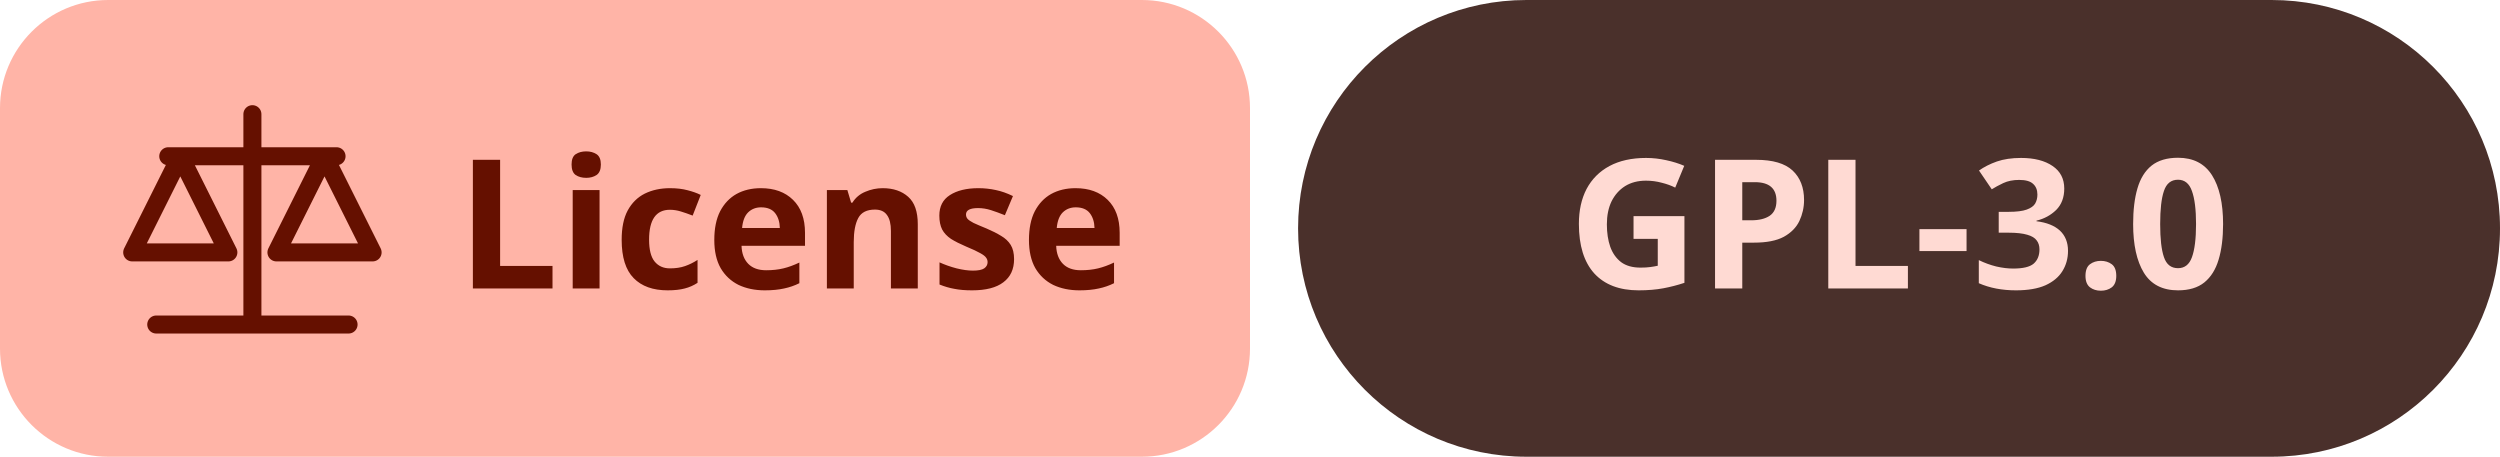
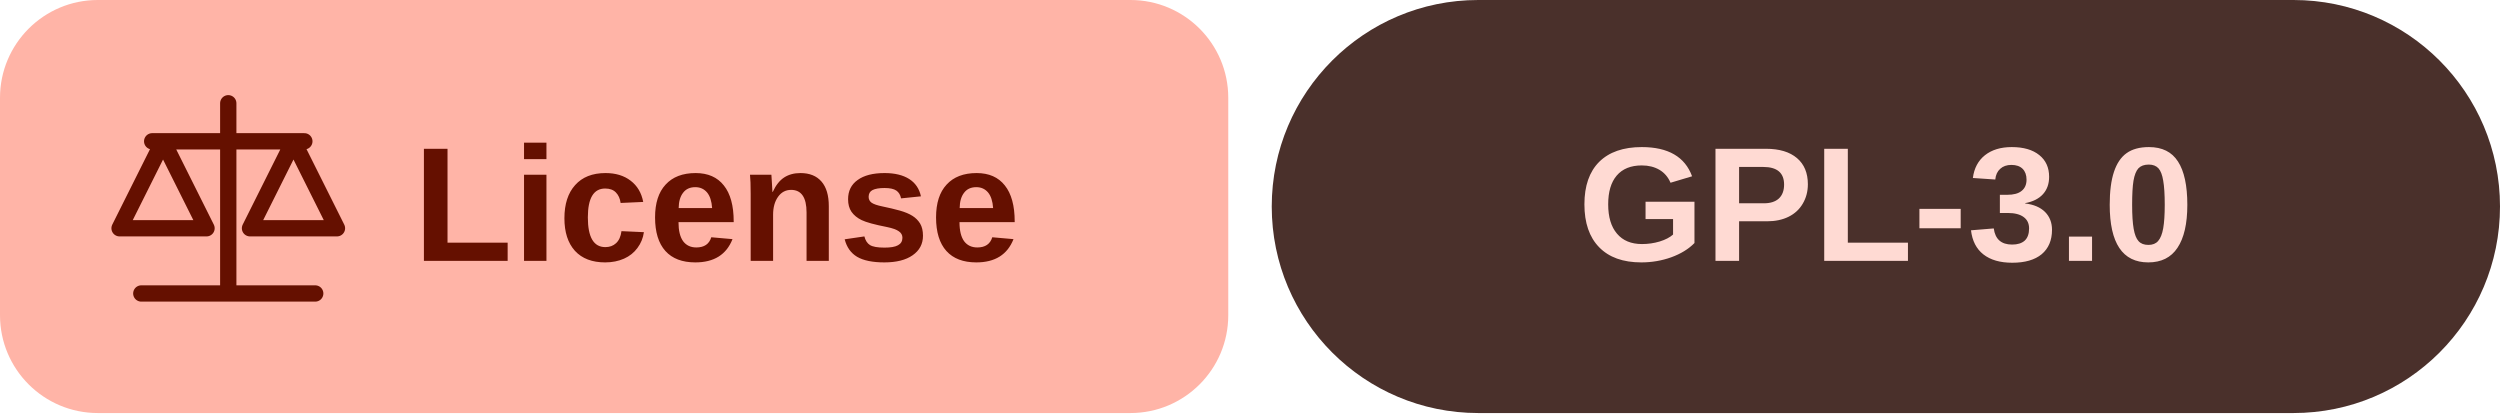
- <svg xmlns="http://www.w3.org/2000/svg" width="208" height="38" viewBox="0 0 208 38" role="img">
-   <rect width="104" height="38" rx="9" fill="#FFB4A7" />
-   <rect x="108" width="100" height="38" rx="19" fill="#4A302B" />
+ <svg xmlns="http://www.w3.org/2000/svg" width="230" height="38" viewBox="0 0 230 38" role="img">
+   <rect width="113" height="38" rx="9" fill="#FFB4A7" />
+   <rect x="117" width="113" height="38" rx="19" fill="#4A302B" />
  <g transform="translate(9 7) scale(0.5)" color="#651000">
    <path d="M24 5v35M10 12h28M8 40h32M12 12 4 28h16Zm24 0-8 16h16Z" fill="none" stroke="currentColor" stroke-width="3" stroke-linecap="round" stroke-linejoin="round" />
  </g>
-   <g font-family="Nunito, Arial Rounded MT Bold, system-ui, sans-serif" font-size="15" font-weight="700">
+   <g font-family="Arial, Helvetica, sans-serif" font-size="15" font-weight="700">
    <text x="38" y="24" fill="#651000">License</text>
-     <text x="158" y="24" fill="#FFDAD3" text-anchor="middle">GPL-3.0</text>
+     <text x="173.5" y="24" fill="#FFDAD3" text-anchor="middle">GPL-3.0</text>
  </g>
</svg>
